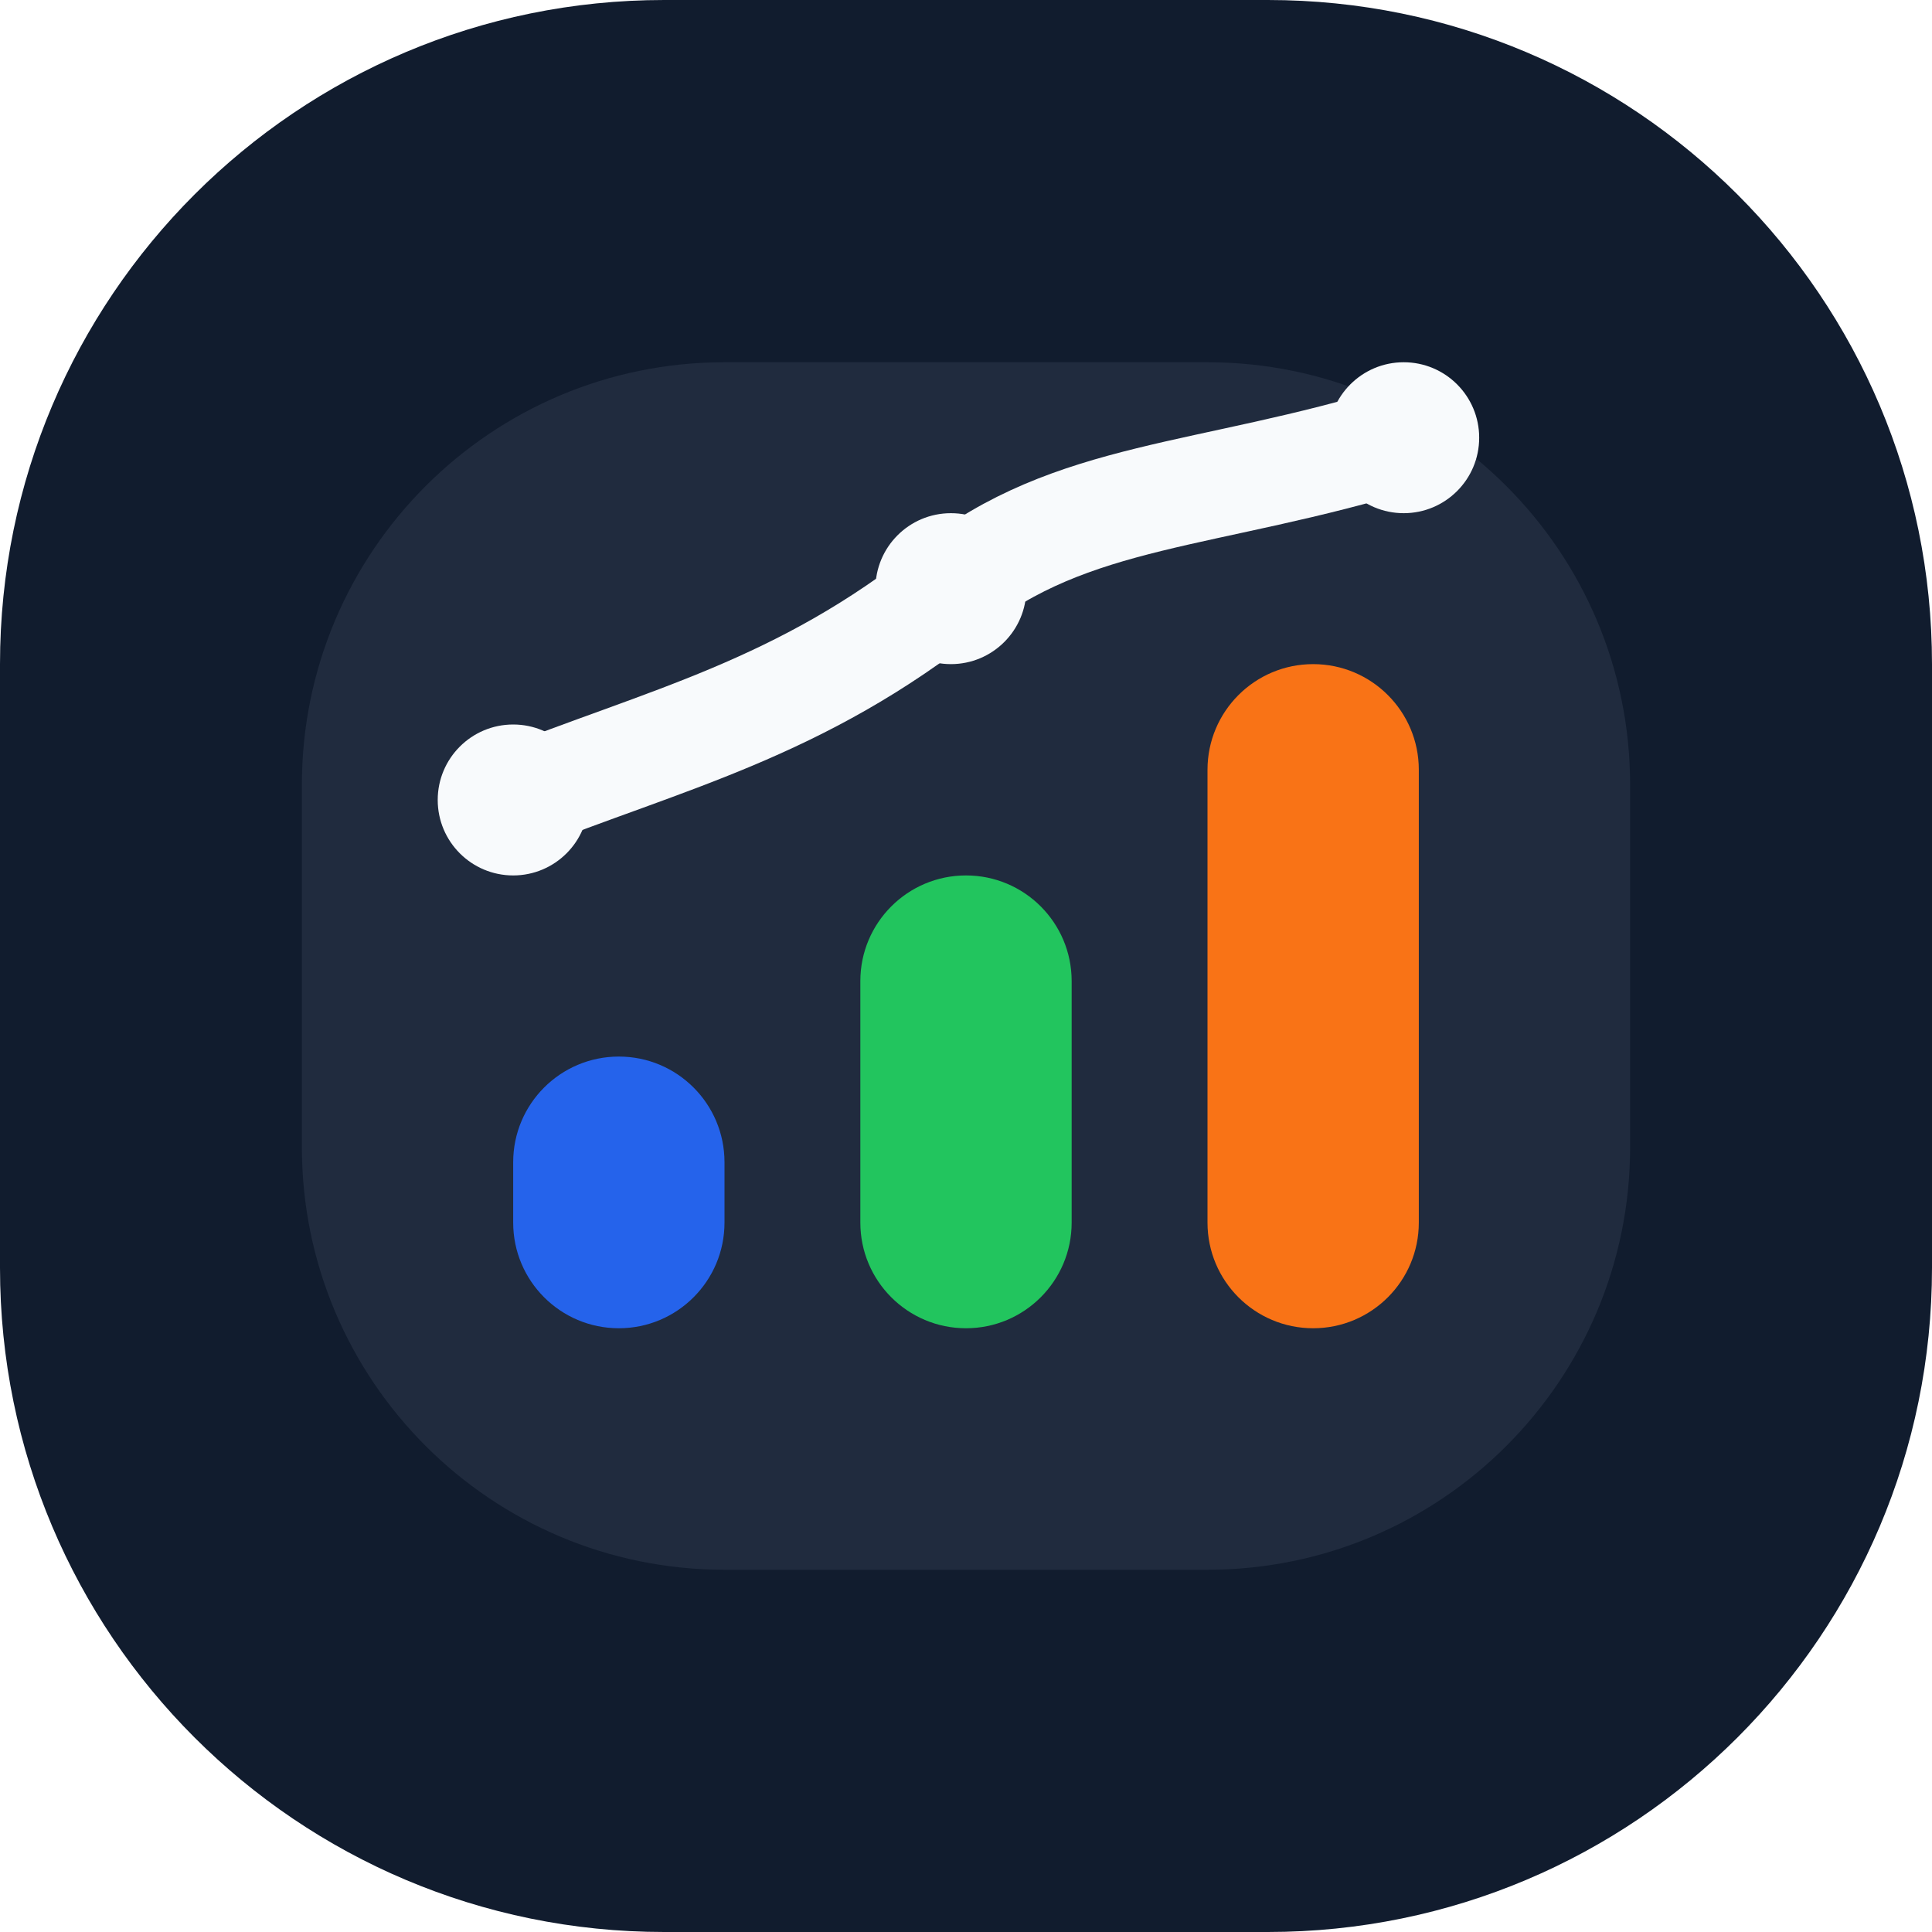
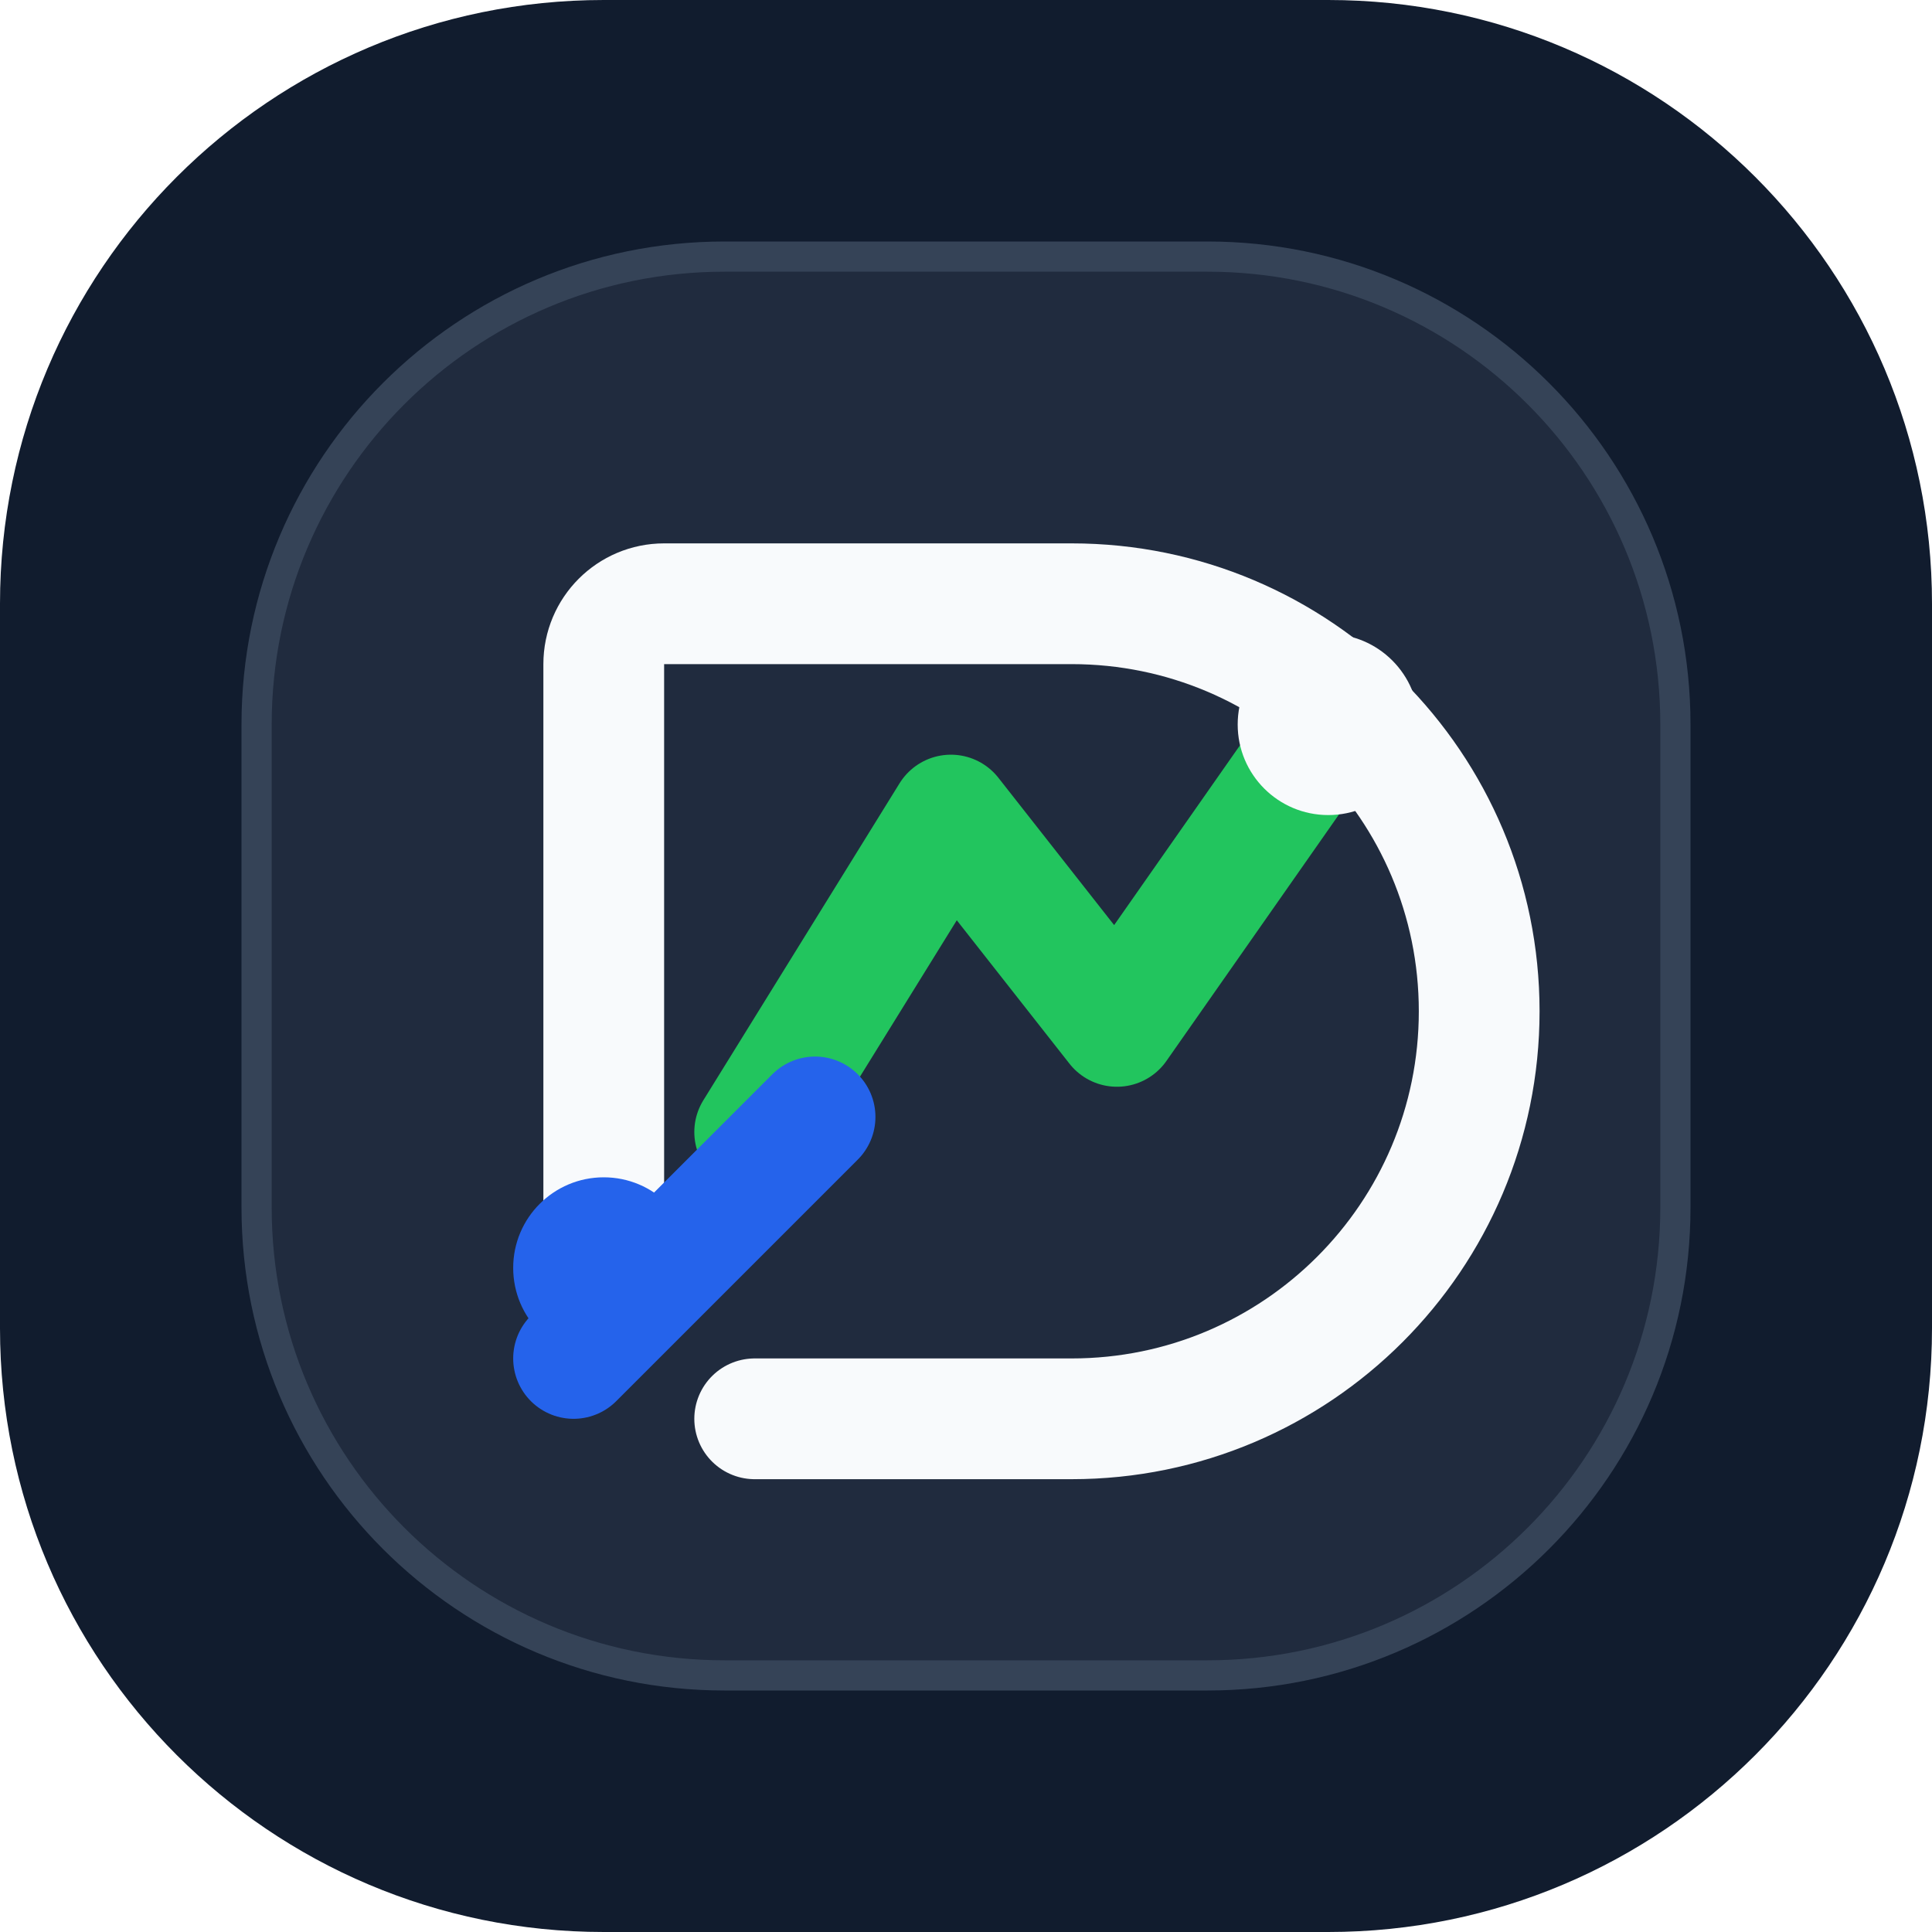
<svg xmlns="http://www.w3.org/2000/svg" width="64" height="64" viewBox="0 0 64 64" fill="none">
-   <rect width="64" height="64" rx="22" fill="#111C2E" />
-   <rect x="10" y="12" width="44" height="40" rx="14" fill="#202B3E" />
-   <rect x="17" y="35" width="7" height="9" rx="3.5" fill="#2563EB" />
-   <rect x="28.5" y="29" width="7" height="15" rx="3.5" fill="#22C55E" />
-   <rect x="40" y="22" width="7" height="22" rx="3.5" fill="#F97316" />
-   <path d="M17 26.5C22 24.5 26.5 23.5 31.5 19.5C35.5 16.3 40 16.5 46.5 14.5" stroke="#F8FAFC" stroke-width="3.5" stroke-linecap="round" />
-   <circle cx="17" cy="26.5" r="2.5" fill="#F8FAFC" />
-   <circle cx="31.5" cy="19.5" r="2.5" fill="#F8FAFC" />
-   <circle cx="46.5" cy="14.5" r="2.5" fill="#F8FAFC" />
+   <rect width="64" height="64" rx="20" fill="#111C2E" />
+   <rect x="8.5" y="8.5" width="47" height="47" rx="15.5" fill="#202B3E" stroke="#354357" />
+   <path d="M20 42V22C20 20.895 20.895 20 22 20H35.5C42.956 20 49 26.044 49 33.5C49 40.956 42.956 47 35.5 47H25" stroke="#F8FAFC" stroke-width="4" stroke-linecap="round" stroke-linejoin="round" />
+   <path d="M25 37.5L31.5 27L37 34L44 24" stroke="#22C55E" stroke-width="4" stroke-linecap="round" stroke-linejoin="round" />
+   <path d="M19 45L27 37" stroke="#2563EB" stroke-width="4" stroke-linecap="round" />
+   <circle cx="44" cy="24" r="3" fill="#F8FAFC" />
+   <circle cx="20" cy="42" r="3" fill="#2563EB" />
</svg>
